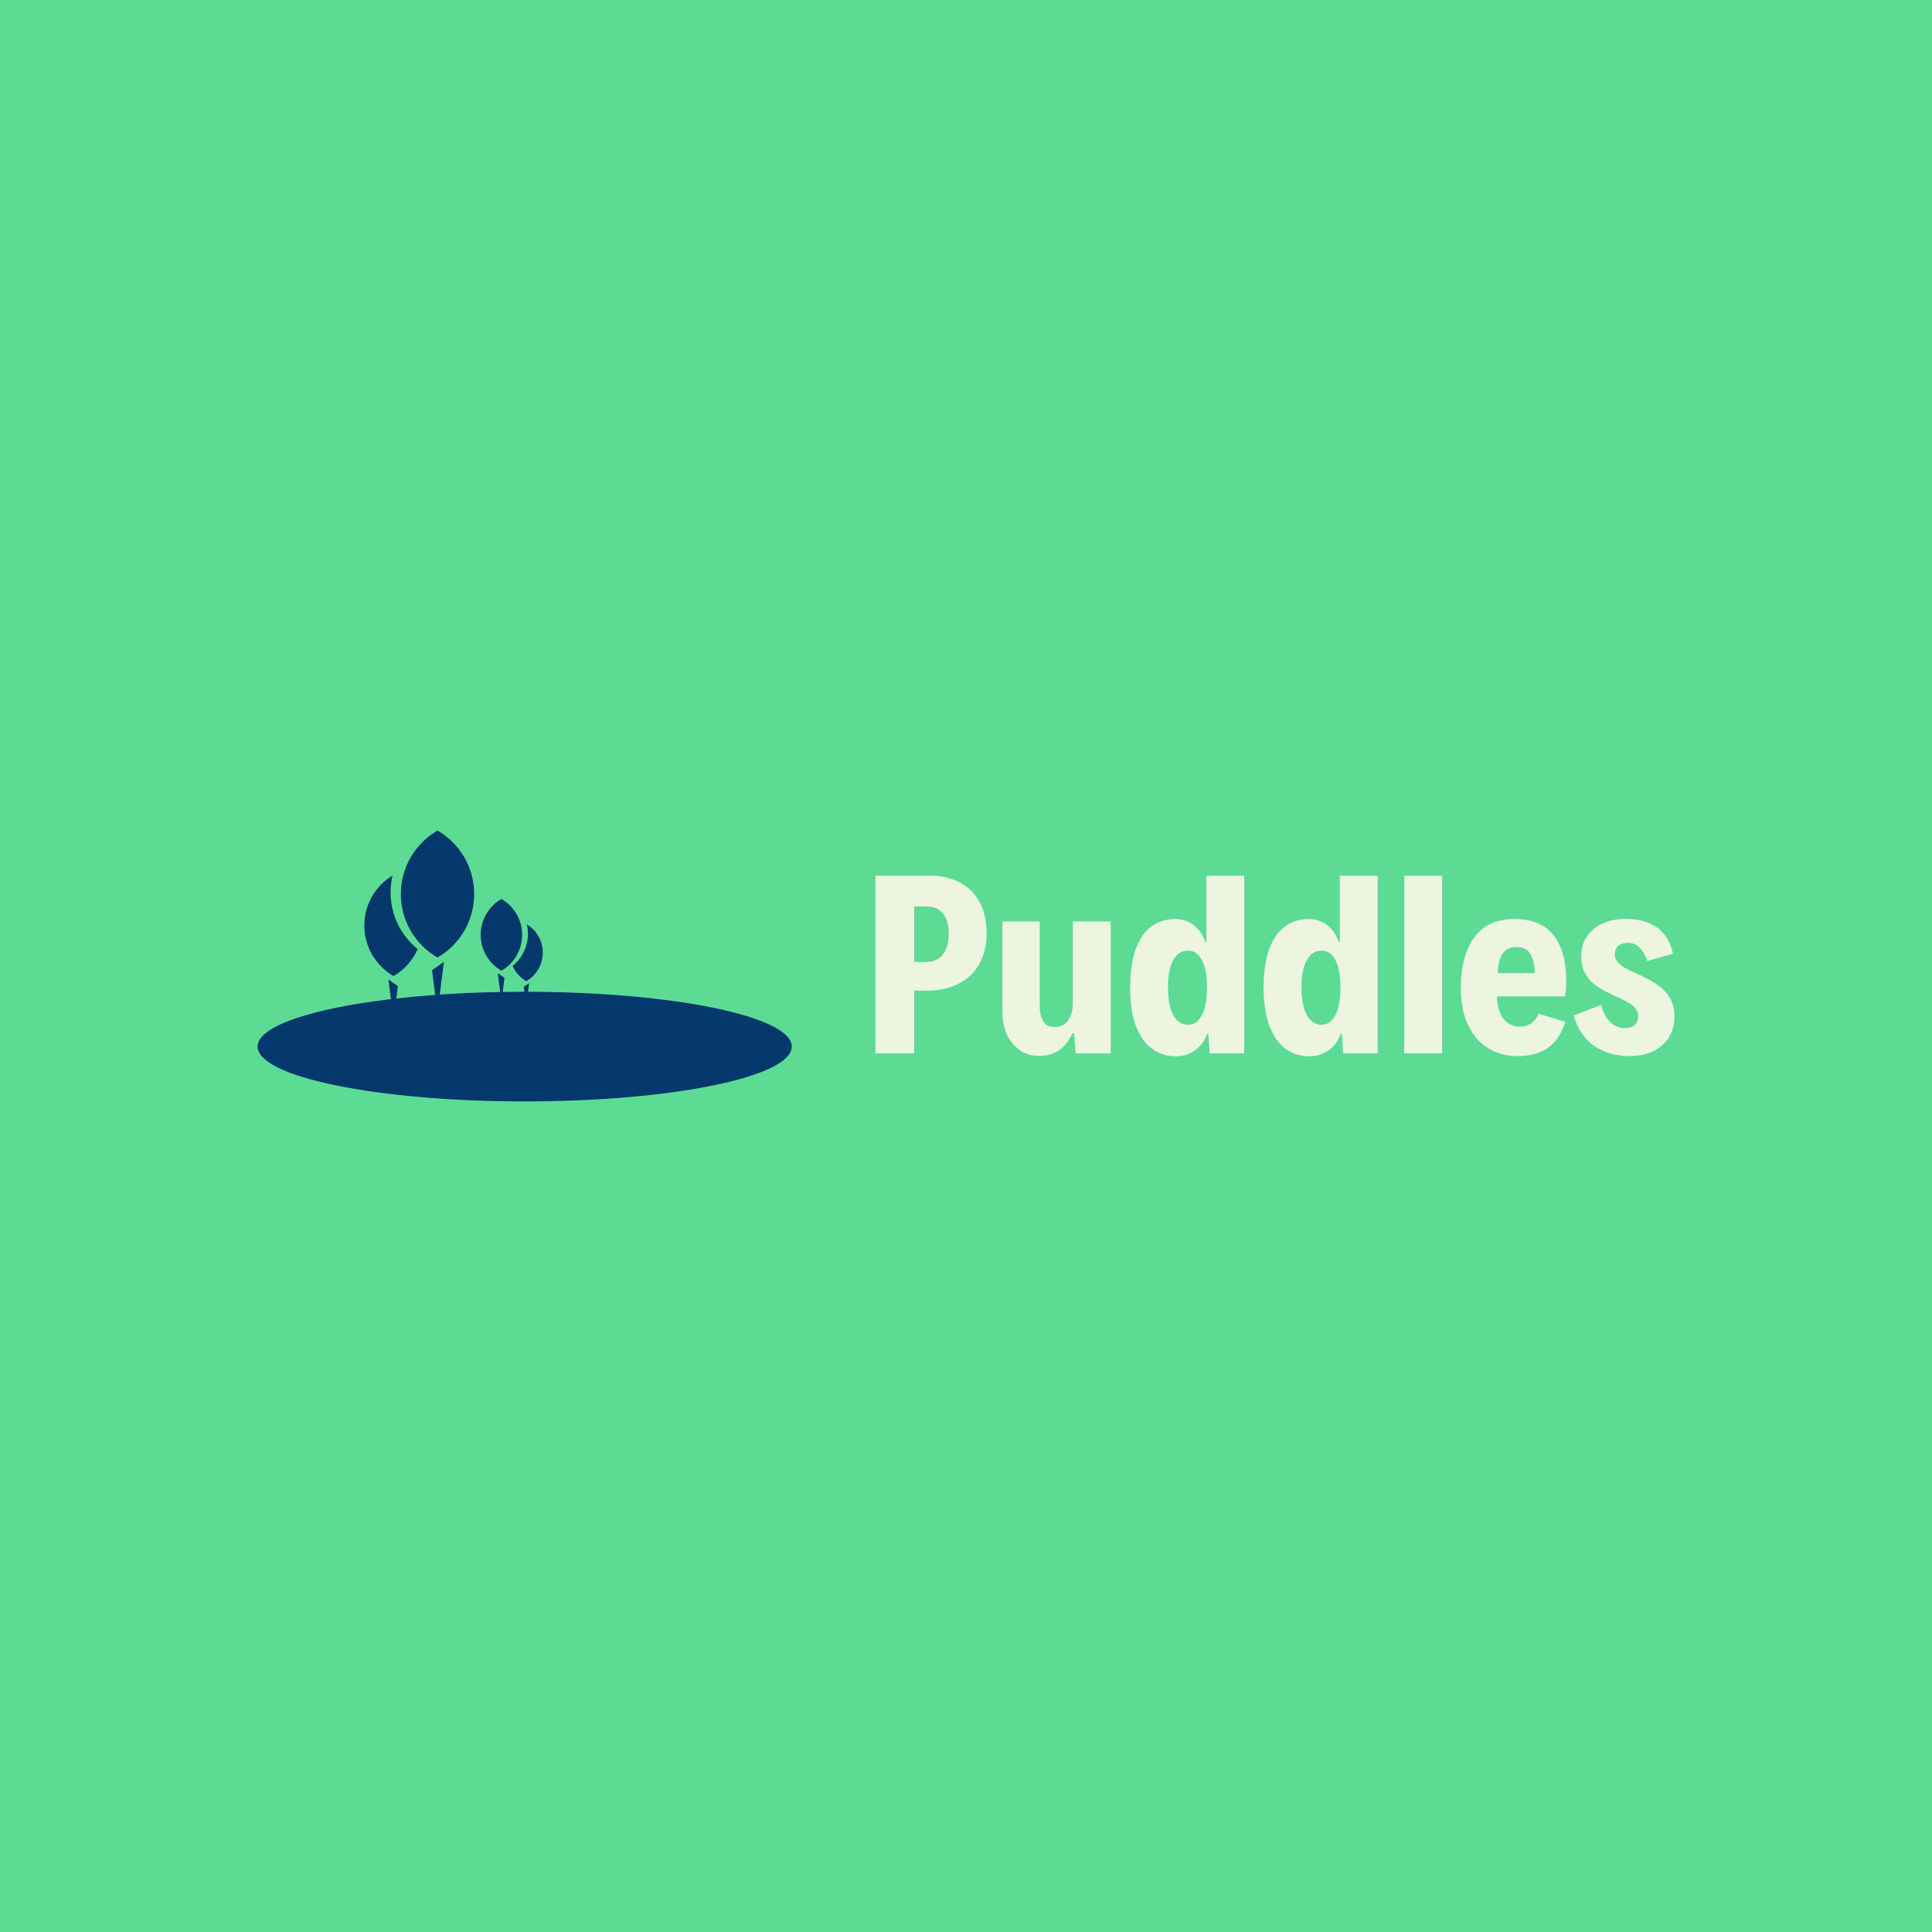
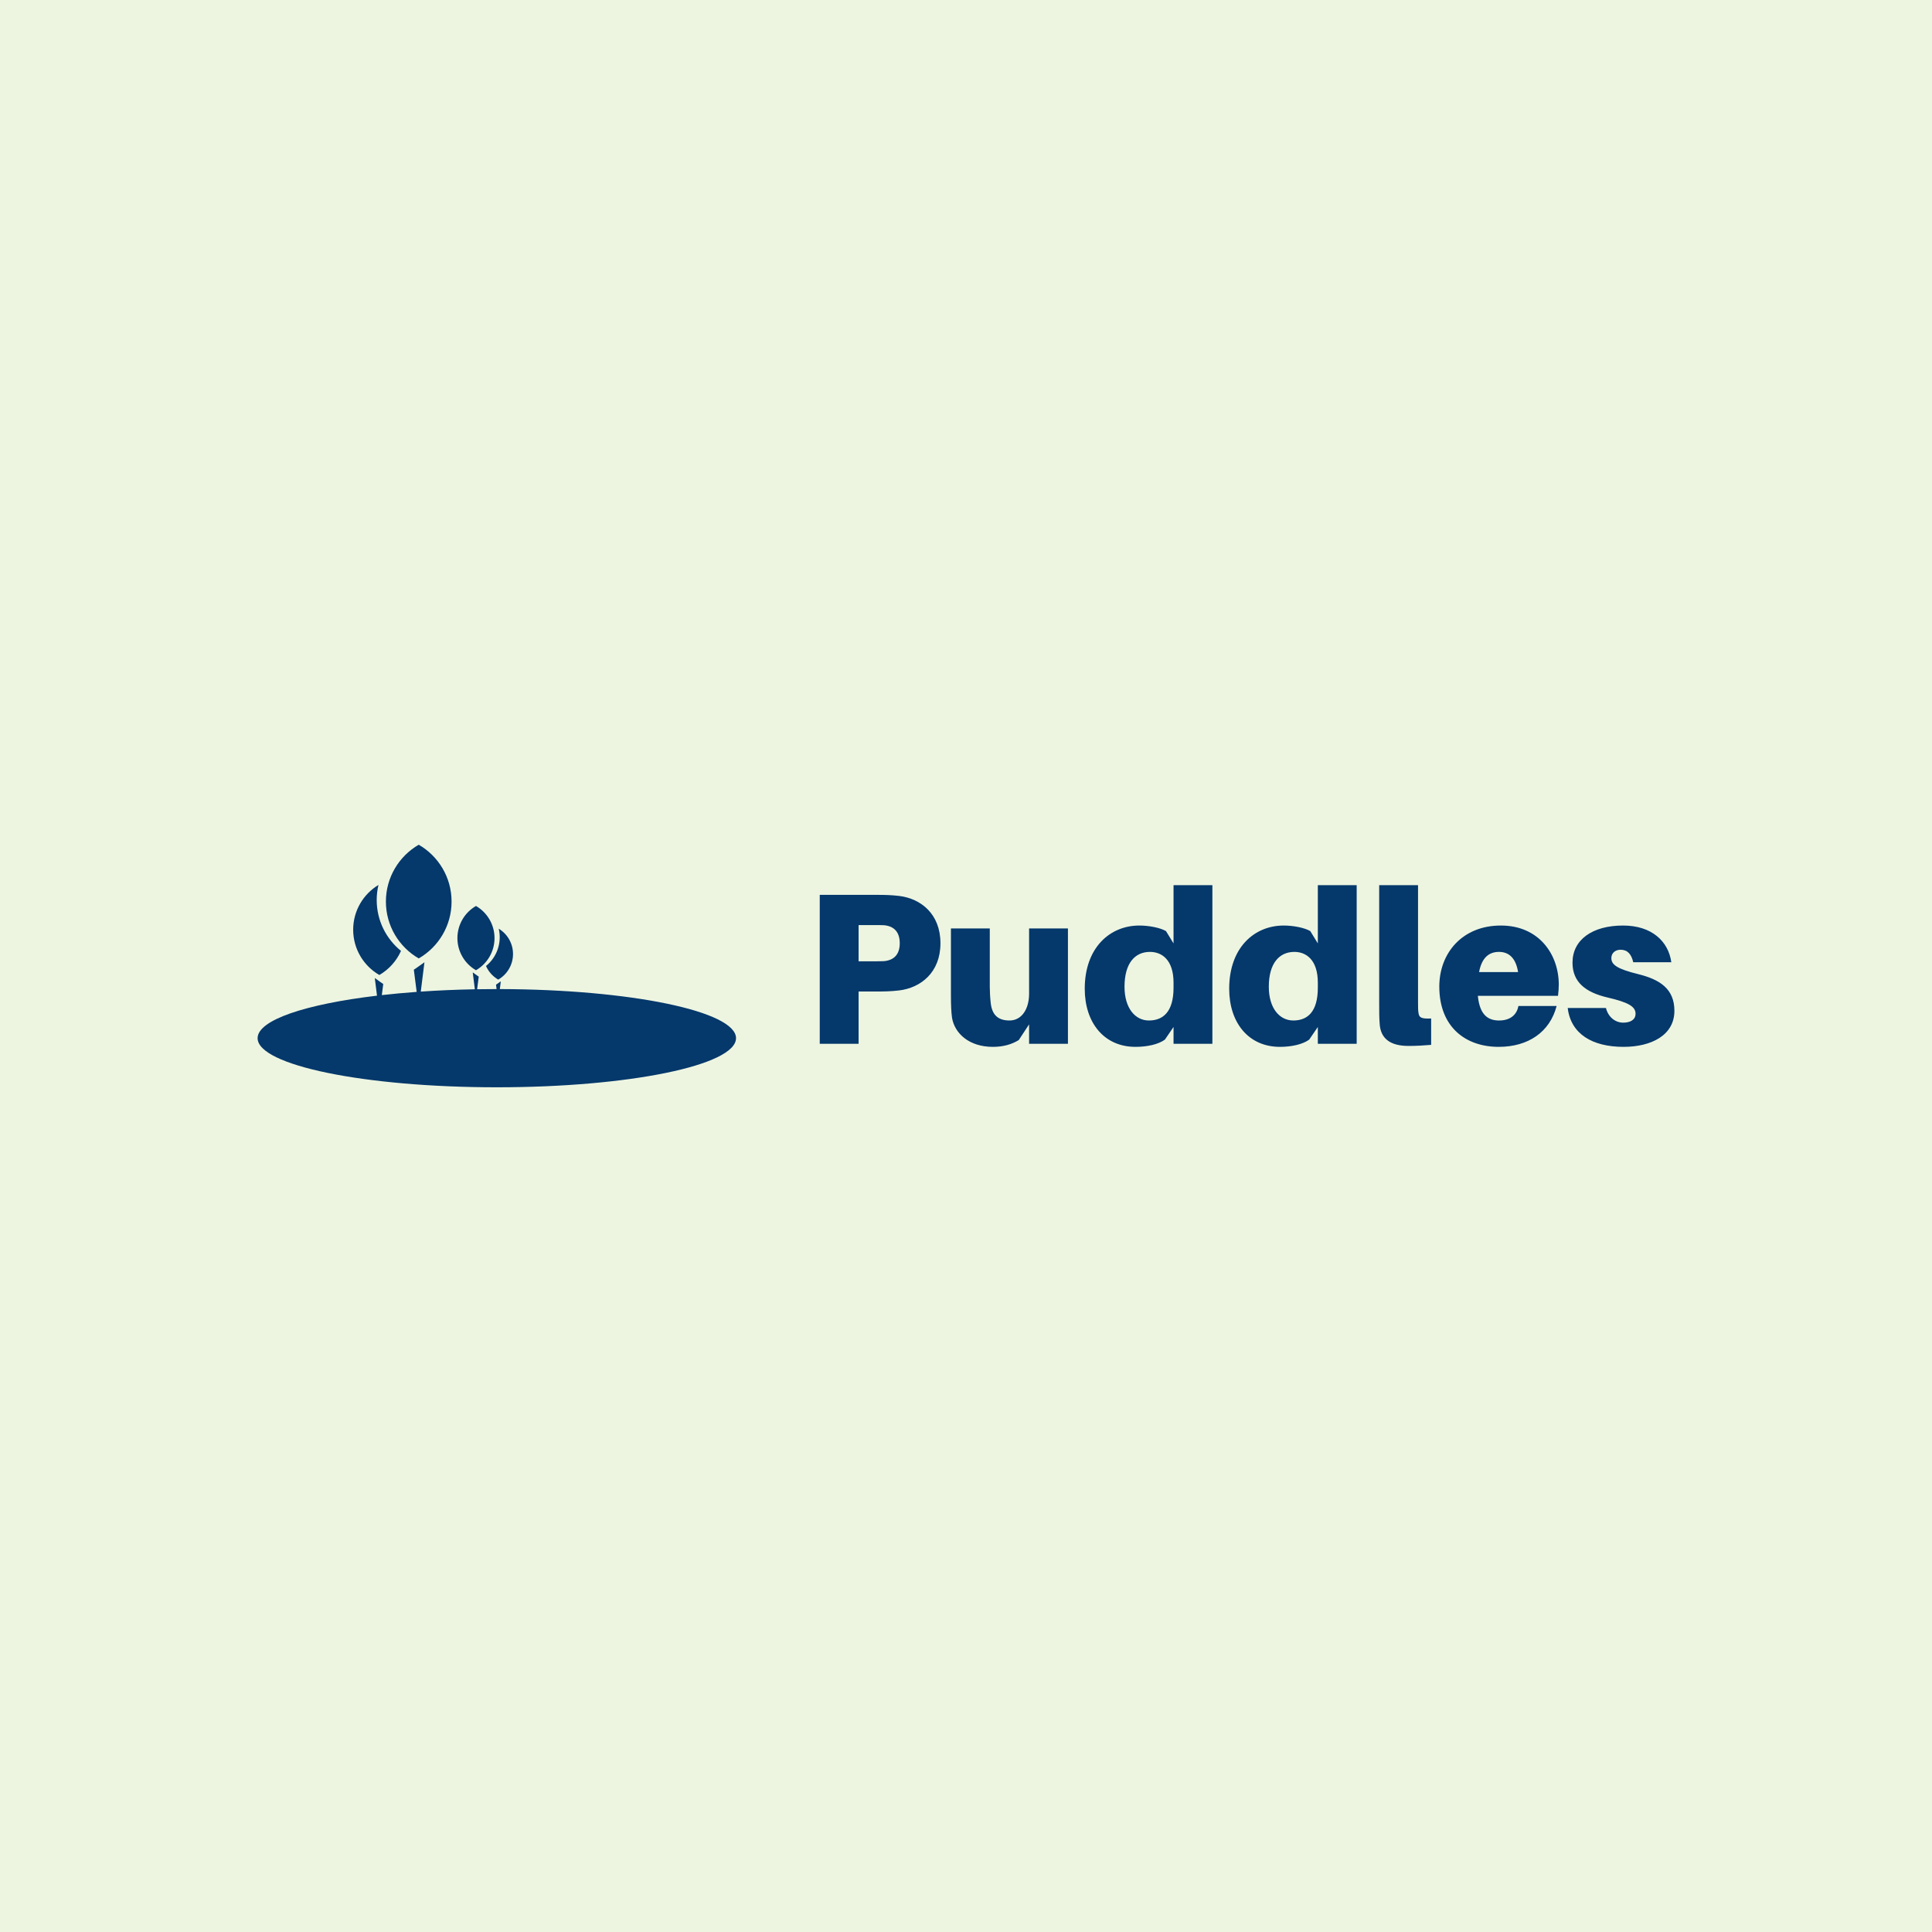
<svg xmlns="http://www.w3.org/2000/svg" data-v-fde0c5aa="" viewBox="0 0 300 300" class="iconLeft">
  <defs data-v-fde0c5aa="" />
-   <rect data-v-fde0c5aa="" fill="#5cdb95" x="0" y="0" width="300px" height="300px" class="logo-background-square" />
+   <rect data-v-fde0c5aa="" fill="#edf5e1" x="0" y="0" width="300px" height="300px" class="logo-background-square" />
  <defs data-v-fde0c5aa="" />
-   <g data-v-fde0c5aa="" id="befb4b2b-7ab2-4ce5-808d-b6e2dba964fd" fill="#edf5e1" transform="matrix(2.512238,0,0,2.512238,133.3581,128.9474)">
-     <path d="M1.03 13.78L1.03 2.80L4.40 2.80L4.40 2.80Q5.49 2.80 6.28 3.24L6.28 3.24L6.28 3.24Q7.07 3.67 7.49 4.48L7.49 4.48L7.49 4.48Q7.90 5.28 7.90 6.37L7.90 6.37L7.90 6.37Q7.90 7.46 7.44 8.26L7.44 8.26L7.44 8.26Q6.99 9.06 6.16 9.48L6.16 9.48L6.16 9.48Q5.33 9.90 4.26 9.90L4.26 9.90L3.42 9.90L3.42 13.78L1.03 13.78ZM3.42 8.13L4.16 8.13L4.16 8.13Q4.84 8.13 5.20 7.66L5.20 7.66L5.20 7.66Q5.56 7.19 5.56 6.37L5.56 6.37L5.56 6.37Q5.56 5.57 5.20 5.13L5.20 5.13L5.20 5.13Q4.85 4.70 4.18 4.70L4.18 4.70L3.42 4.70L3.42 8.13ZM11.14 13.94L11.14 13.94Q10.47 13.94 9.96 13.59L9.96 13.59L9.96 13.59Q9.44 13.24 9.15 12.61L9.15 12.61L9.15 12.61Q8.87 11.97 8.87 11.13L8.87 11.13L8.87 5.63L11.18 5.63L11.18 10.88L11.18 10.88Q11.18 11.42 11.39 11.79L11.39 11.79L11.39 11.79Q11.59 12.15 12.11 12.15L12.11 12.15L12.11 12.15Q12.64 12.15 12.94 11.74L12.94 11.74L12.94 11.74Q13.23 11.34 13.23 10.62L13.23 10.62L13.23 5.63L15.57 5.63L15.57 13.78L13.41 13.78L13.30 12.54L13.20 12.54L13.20 12.54Q12.91 13.21 12.39 13.58L12.39 13.58L12.39 13.58Q11.87 13.94 11.14 13.94L11.14 13.94ZM21.48 2.80L23.82 2.80L23.82 13.78L21.69 13.78L21.60 12.56L21.53 12.56L21.53 12.56Q21.33 13.19 20.80 13.58L20.80 13.58L20.80 13.58Q20.27 13.96 19.59 13.96L19.59 13.96L19.59 13.96Q18.75 13.96 18.12 13.49L18.12 13.49L18.12 13.49Q17.48 13.02 17.12 12.07L17.12 12.07L17.12 12.07Q16.77 11.12 16.77 9.71L16.77 9.71L16.77 9.71Q16.77 8.28 17.12 7.33L17.12 7.33L17.12 7.33Q17.47 6.38 18.09 5.93L18.09 5.93L18.09 5.93Q18.72 5.48 19.54 5.48L19.54 5.48L19.54 5.48Q20.21 5.48 20.70 5.85L20.70 5.85L20.70 5.85Q21.19 6.23 21.41 6.89L21.41 6.89L21.48 6.89L21.48 2.80ZM20.34 12.01L20.34 12.01Q20.90 12.01 21.21 11.41L21.21 11.41L21.21 11.41Q21.52 10.81 21.52 9.69L21.52 9.69L21.52 9.69Q21.52 8.61 21.21 8.02L21.21 8.02L21.21 8.02Q20.90 7.43 20.34 7.43L20.34 7.43L20.34 7.43Q19.78 7.43 19.44 8.00L19.44 8.00L19.44 8.00Q19.11 8.57 19.11 9.69L19.11 9.69L19.11 9.69Q19.11 10.85 19.44 11.43L19.44 11.43L19.44 11.43Q19.78 12.01 20.34 12.01L20.34 12.01ZM29.73 2.80L32.07 2.80L32.07 13.78L29.94 13.78L29.85 12.56L29.78 12.56L29.78 12.56Q29.59 13.19 29.05 13.58L29.05 13.58L29.05 13.58Q28.52 13.96 27.84 13.96L27.84 13.96L27.84 13.96Q27.00 13.96 26.37 13.49L26.37 13.49L26.37 13.49Q25.73 13.02 25.38 12.07L25.38 12.07L25.38 12.07Q25.02 11.12 25.02 9.71L25.02 9.71L25.02 9.71Q25.02 8.28 25.37 7.33L25.37 7.33L25.37 7.33Q25.72 6.38 26.35 5.93L26.35 5.93L26.35 5.93Q26.97 5.48 27.79 5.48L27.79 5.48L27.79 5.48Q28.46 5.48 28.95 5.85L28.95 5.85L28.95 5.85Q29.44 6.23 29.66 6.89L29.66 6.89L29.73 6.89L29.73 2.80ZM28.59 12.01L28.59 12.01Q29.16 12.01 29.46 11.41L29.46 11.41L29.46 11.41Q29.77 10.81 29.77 9.69L29.77 9.69L29.77 9.69Q29.77 8.61 29.46 8.02L29.46 8.02L29.46 8.02Q29.16 7.43 28.59 7.43L28.59 7.43L28.59 7.43Q28.03 7.43 27.70 8.00L27.70 8.00L27.70 8.00Q27.36 8.57 27.36 9.69L27.36 9.69L27.36 9.69Q27.36 10.85 27.70 11.43L27.70 11.43L27.70 11.43Q28.03 12.01 28.59 12.01L28.59 12.01ZM33.71 13.78L33.71 2.80L36.05 2.80L36.05 13.78L33.71 13.78ZM40.86 12.13L40.86 12.13Q41.26 12.13 41.55 11.93L41.55 11.93L41.55 11.93Q41.84 11.74 42.02 11.33L42.02 11.33L43.67 11.83L43.67 11.83Q43.29 12.99 42.55 13.47L42.55 13.47L42.55 13.47Q41.80 13.95 40.74 13.95L40.74 13.95L40.74 13.95Q39.71 13.95 38.91 13.47L38.91 13.47L38.91 13.47Q38.11 12.98 37.66 12.03L37.66 12.03L37.66 12.03Q37.21 11.09 37.21 9.75L37.21 9.75L37.21 9.75Q37.21 7.75 38.04 6.61L38.04 6.61L38.04 6.61Q38.86 5.48 40.54 5.48L40.54 5.48L40.54 5.48Q42.15 5.48 42.94 6.48L42.94 6.48L42.94 6.48Q43.72 7.49 43.72 9.25L43.72 9.25L43.72 9.25Q43.72 9.88 43.65 10.26L43.65 10.26L39.45 10.26L39.45 10.26Q39.44 10.82 39.62 11.25L39.62 11.25L39.62 11.25Q39.79 11.67 40.12 11.90L40.12 11.90L40.12 11.90Q40.44 12.13 40.86 12.13L40.86 12.13ZM40.63 7.21L40.63 7.21Q39.53 7.21 39.49 8.82L39.49 8.82L41.79 8.82L41.79 8.82Q41.75 8.05 41.51 7.63L41.51 7.63L41.51 7.63Q41.26 7.21 40.63 7.21L40.63 7.21ZM47.64 13.95L47.64 13.95Q46.38 13.95 45.46 13.32L45.46 13.32L45.46 13.32Q44.54 12.69 44.19 11.44L44.19 11.44L45.87 10.79L45.87 10.79Q46.07 11.49 46.46 11.86L46.46 11.86L46.46 11.86Q46.85 12.22 47.37 12.22L47.37 12.22L47.37 12.22Q47.71 12.22 47.94 12.03L47.94 12.03L47.94 12.03Q48.17 11.85 48.17 11.48L48.17 11.48L48.17 11.48Q48.17 11.20 48.00 11.00L48.00 11.00L48.00 11.00Q47.83 10.79 47.58 10.65L47.58 10.65L47.58 10.65Q47.33 10.50 46.87 10.29L46.87 10.29L46.87 10.29Q46.65 10.19 46.54 10.14L46.54 10.14L46.54 10.14Q45.96 9.87 45.57 9.59L45.57 9.59L45.57 9.59Q45.18 9.32 44.92 8.88L44.92 8.88L44.92 8.88Q44.65 8.44 44.65 7.81L44.65 7.81L44.65 7.81Q44.65 7.03 45.04 6.50L45.04 6.50L45.04 6.50Q45.43 5.97 46.05 5.72L46.05 5.72L46.05 5.72Q46.66 5.47 47.35 5.47L47.35 5.47L47.35 5.47Q49.86 5.47 50.32 7.62L50.32 7.62L48.73 8.07L48.73 8.07Q48.58 7.57 48.27 7.26L48.27 7.26L48.27 7.26Q47.96 6.95 47.56 6.95L47.56 6.95L47.56 6.95Q47.18 6.95 46.96 7.12L46.96 7.12L46.96 7.12Q46.73 7.30 46.73 7.68L46.73 7.68L46.73 7.68Q46.73 7.94 46.91 8.15L46.91 8.15L46.91 8.15Q47.09 8.35 47.36 8.50L47.36 8.50L47.36 8.50Q47.63 8.65 48.11 8.87L48.11 8.87L48.11 8.87Q48.35 8.98 48.41 9.00L48.41 9.00L48.41 9.00Q49.01 9.29 49.44 9.60L49.44 9.60L49.44 9.60Q49.87 9.91 50.14 10.37L50.14 10.37L50.14 10.37Q50.41 10.84 50.41 11.50L50.41 11.50L50.41 11.50Q50.41 12.28 50.04 12.83L50.04 12.83L50.04 12.83Q49.68 13.38 49.05 13.67L49.05 13.67L49.05 13.67Q48.42 13.95 47.64 13.95L47.64 13.95Z" />
+   <g data-v-fde0c5aa="" id="f3f824ad-9bba-41cb-9c61-7d2da66b22ce" fill="#05386b" transform="matrix(2.39377,0,0,2.39377,124.6083,129.5692)">
+     <path d="M6.27 3.99C5.75 3.93 5.36 3.92 4.76 3.92L1.12 3.92L1.12 13.58L3.64 13.58L3.64 10.19L4.76 10.19C5.36 10.19 5.75 10.18 6.27 10.12C7.67 9.95 8.95 8.96 8.95 7.06C8.95 5.15 7.67 4.16 6.27 3.99ZM5.29 8.22C5.11 8.23 4.89 8.23 4.62 8.23L3.64 8.23L3.64 5.88L4.62 5.88C4.89 5.88 5.11 5.88 5.29 5.89C5.94 5.95 6.31 6.33 6.31 7.06C6.31 7.78 5.94 8.16 5.29 8.22ZM17.22 6.10L14.70 6.10L14.70 10.33C14.70 11.33 14.22 12.07 13.43 12.07C12.63 12.07 12.29 11.65 12.21 10.93C12.17 10.56 12.15 10.15 12.15 9.91L12.15 6.10L9.63 6.10L9.63 10.47C9.63 11.07 9.65 11.51 9.70 11.89C9.87 12.91 10.81 13.78 12.35 13.78C13.03 13.78 13.57 13.62 14.03 13.34L14.70 12.32L14.70 13.58L17.22 13.58ZM26.59 3.29L24.07 3.29L24.07 7.07L23.58 6.27C23.20 6.05 22.47 5.91 21.85 5.91C19.94 5.91 18.31 7.35 18.31 10.01C18.31 12.22 19.57 13.78 21.60 13.78C22.36 13.78 23.09 13.62 23.51 13.31L24.07 12.49L24.07 13.58L26.59 13.58ZM22.47 12.07C21.59 12.07 20.89 11.28 20.89 9.88C20.89 8.36 21.56 7.62 22.54 7.62C23.30 7.62 24.07 8.12 24.07 9.62L24.07 9.94C24.07 11.51 23.39 12.07 22.47 12.07ZM35.95 3.29L33.43 3.29L33.43 7.07L32.94 6.27C32.56 6.05 31.84 5.91 31.22 5.91C29.30 5.91 27.68 7.35 27.68 10.01C27.68 12.22 28.94 13.78 30.97 13.78C31.72 13.78 32.45 13.62 32.87 13.31L33.43 12.49L33.43 13.58L35.95 13.58ZM31.84 12.07C30.95 12.07 30.25 11.28 30.25 9.88C30.25 8.36 30.93 7.62 31.91 7.62C32.66 7.62 33.43 8.12 33.43 9.62L33.43 9.94C33.43 11.51 32.76 12.07 31.84 12.07ZM39.93 3.29L37.41 3.29L37.41 10.93C37.41 11.49 37.41 11.87 37.44 12.26C37.49 13.26 38.15 13.72 39.31 13.72C39.87 13.72 40.32 13.69 40.78 13.65L40.78 11.94C40.12 11.97 40.00 11.87 39.96 11.58C39.93 11.40 39.93 11.24 39.93 10.89ZM49.06 9.74C49.06 7.81 47.80 5.91 45.30 5.91C42.81 5.91 41.31 7.69 41.31 9.87C41.31 12.50 43.02 13.78 45.16 13.78C47.08 13.78 48.48 12.82 48.92 11.13L46.44 11.13C46.34 11.70 45.91 12.07 45.19 12.07C44.48 12.07 43.93 11.72 43.81 10.47L49.01 10.47C49.04 10.22 49.06 9.97 49.06 9.74ZM45.18 7.62C45.85 7.62 46.28 8.05 46.42 8.93L43.89 8.93C44.06 8.01 44.52 7.62 45.18 7.62ZM53.23 5.91C51.24 5.91 49.95 6.83 49.95 8.32C49.95 9.59 50.81 10.25 52.23 10.58C53.56 10.89 54.04 11.16 54.04 11.63C54.04 12.03 53.69 12.21 53.24 12.21C52.71 12.21 52.26 11.83 52.12 11.26L49.64 11.26C49.84 12.94 51.23 13.78 53.26 13.78C55.06 13.78 56.56 13.03 56.56 11.44C56.56 10.00 55.59 9.41 54.24 9.07C52.81 8.72 52.47 8.44 52.47 8.02C52.47 7.70 52.72 7.48 53.07 7.48C53.52 7.48 53.77 7.77 53.89 8.29L56.36 8.29C56.17 6.93 55.09 5.91 53.23 5.91Z" />
  </g>
  <defs data-v-fde0c5aa="" />
-   <g data-v-fde0c5aa="" id="2cba9087-6918-4268-ba11-56612998edb7" stroke="none" fill="#05386b" transform="matrix(0.9023876,0,0,0.9023876,35.71366,107.4335)">
+   <g data-v-fde0c5aa="" id="07d01f05-2503-4eaa-955c-a4a73c753aaa" stroke="none" fill="#05386b" transform="matrix(0.8082134,0,0,0.8082134,36.16099,111.8758)">
    <path d="M35.708 45.717c3.77-2.182 6.309-6.255 6.309-10.924s-2.539-8.743-6.309-10.924c-3.77 2.181-6.308 6.255-6.308 10.924s2.539 8.742 6.308 10.924z" />
    <path d="M28.14 48.9a10.094 10.094 0 0 0 4.16-4.628c-2.845-2.312-4.667-5.832-4.667-9.784 0-.996.122-1.962.34-2.892-2.91 1.761-4.86 4.95-4.86 8.6 0 3.72 2.023 6.966 5.027 8.704zM46.704 47.986a7.126 7.126 0 0 0 3.566-6.175 7.126 7.126 0 0 0-3.566-6.174 7.126 7.126 0 0 0-3.565 6.174 7.126 7.126 0 0 0 3.565 6.175z" />
    <path d="M48.631 47.17a5.706 5.706 0 0 0 2.352 2.615 5.678 5.678 0 0 0 .094-9.78 7.11 7.11 0 0 1-2.445 7.165z" />
    <path d="M51.29 51.605l.187-1.49c-.46.34-.919.647-.919.647l.108.842c-1.26 0-2.506.011-3.74.032l.311-2.424s-.576-.386-1.153-.812l.406 3.244c-3.6.067-7.079.219-10.39.447l.706-5.641c-1.02.753-2.04 1.436-2.04 1.436l.547 4.26c-2.324.17-4.562.377-6.697.618l.274-2.136s-.812-.544-1.624-1.144l.423 3.387C13.975 54.504 4.75 57.55 4.75 61.038c0 5.21 20.577 9.435 45.96 9.435s45.958-4.224 45.958-9.435c0-5.17-20.263-9.369-45.377-9.433z" />
  </g>
</svg>
